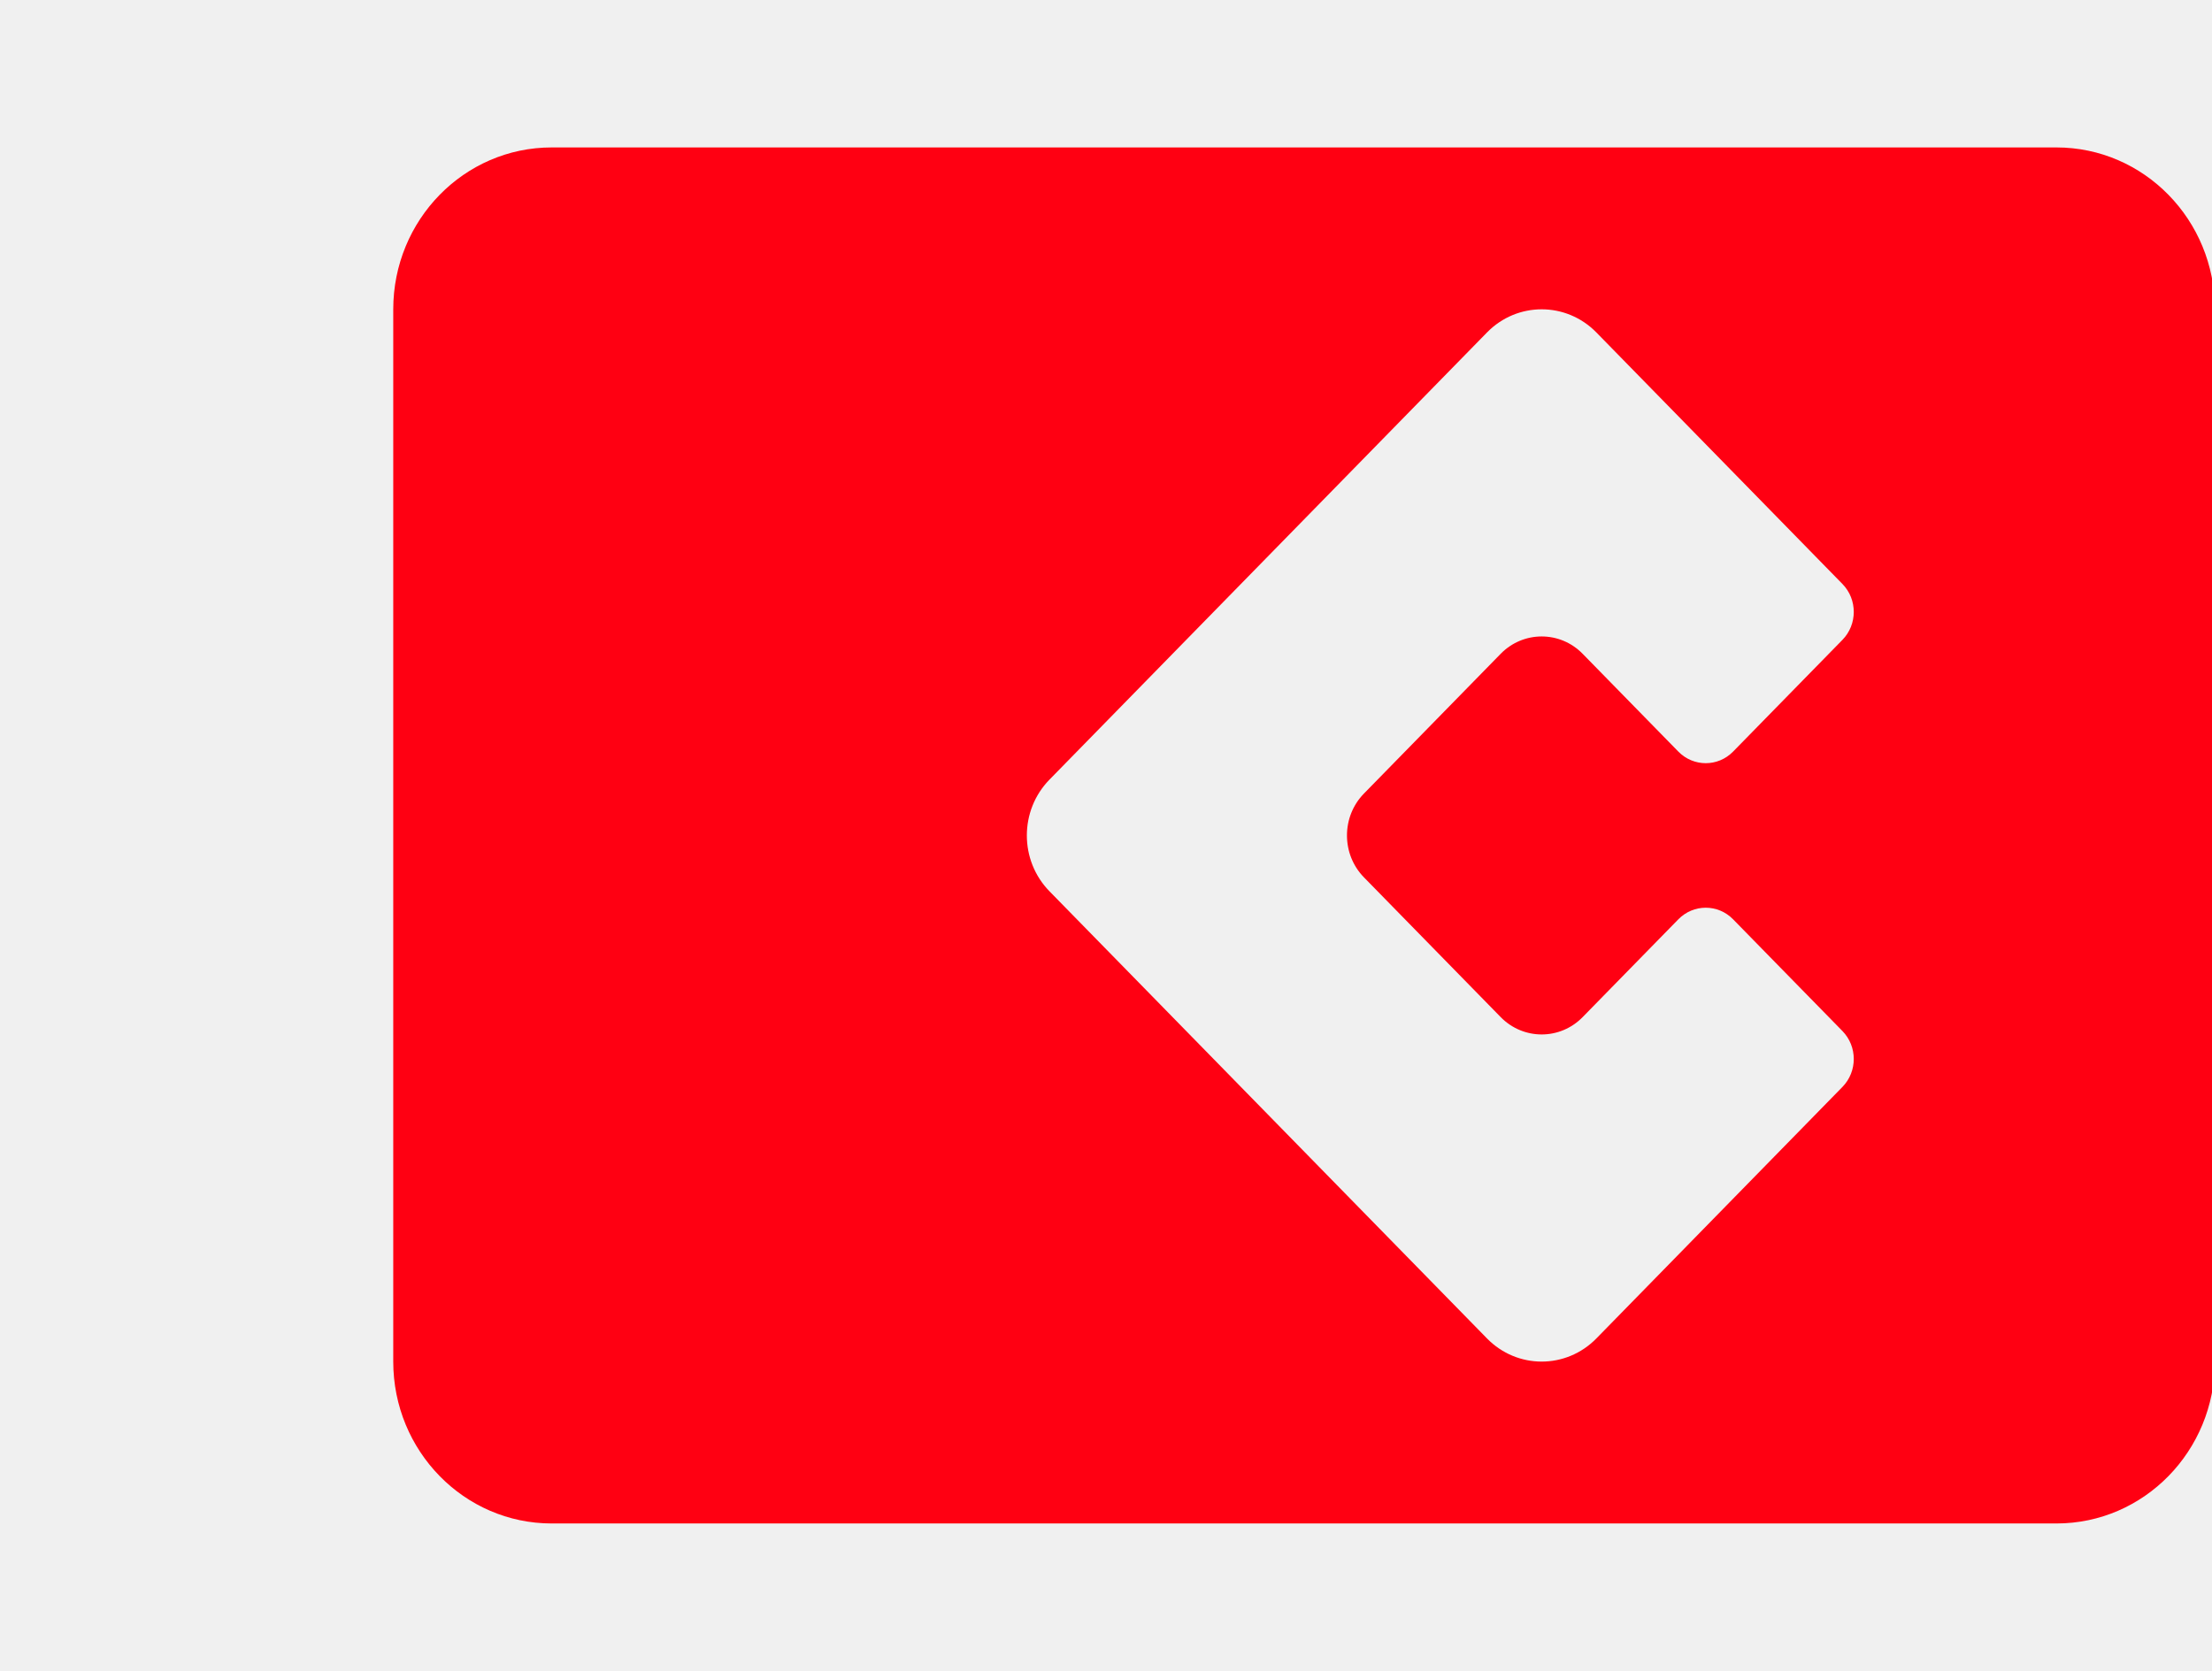
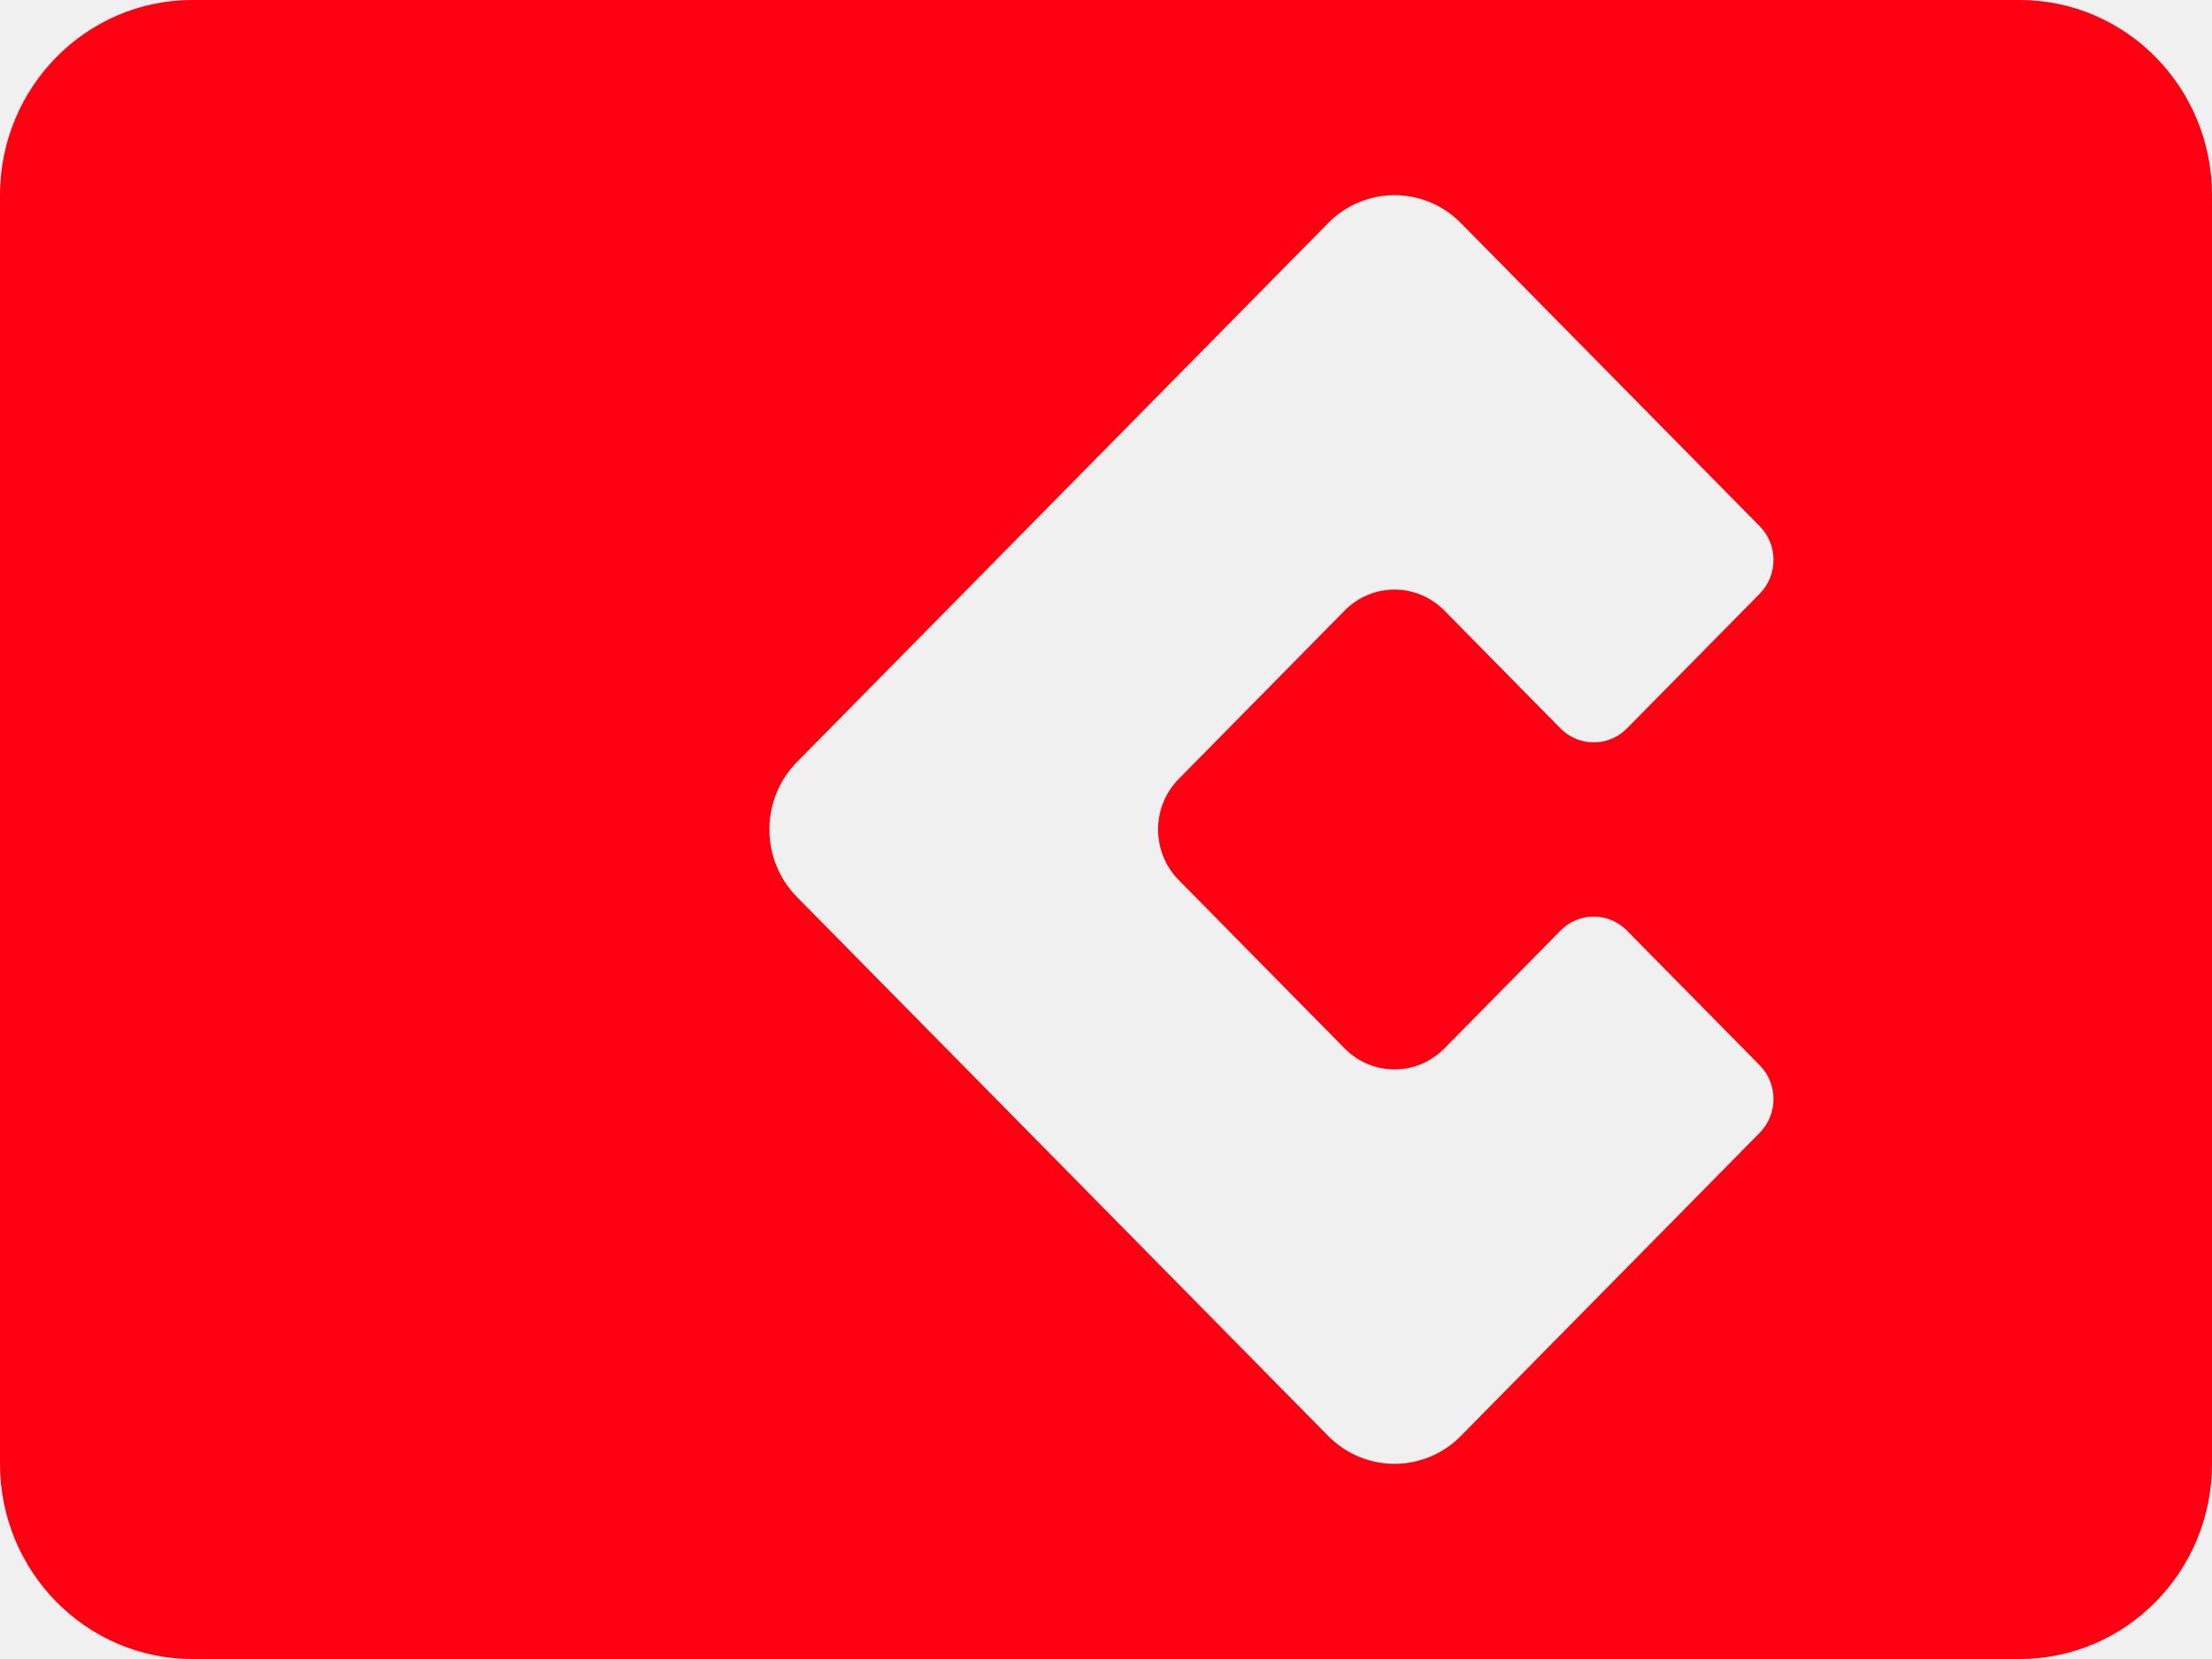
- <svg xmlns="http://www.w3.org/2000/svg" width="45" height="34" viewBox="0 0 45 34" fill="none">
-   <g clip-path="url(#clip0_18_227)">
-     <path fill-rule="evenodd" clip-rule="evenodd" d="M11.223 3C9.443 3 8 4.475 8 6.294V27.706C8 29.525 9.443 31 11.223 31H41.836C43.616 31 45.059 29.525 45.059 27.706V6.294C45.059 4.475 43.616 3 41.836 3H11.223ZM32.476 6.765C31.861 6.137 30.865 6.137 30.251 6.765L21.351 15.863C20.736 16.491 20.736 17.509 21.351 18.137L30.251 27.235C30.865 27.863 31.861 27.863 32.476 27.235L37.482 22.117C37.789 21.803 37.789 21.294 37.482 20.98L35.257 18.706C34.95 18.392 34.452 18.392 34.144 18.706L32.197 20.696C31.737 21.167 30.99 21.167 30.529 20.696L27.748 17.853C27.287 17.382 27.287 16.618 27.748 16.147L30.529 13.304C30.99 12.833 31.737 12.833 32.197 13.304L34.144 15.294C34.452 15.608 34.95 15.608 35.257 15.294L37.482 13.02C37.789 12.706 37.789 12.197 37.482 11.883L32.476 6.765Z" fill="#FF0012" />
-   </g>
-   <defs>
-     <clipPath id="clip0_18_227">
-       <rect width="45" height="34" fill="white" />
-     </clipPath>
-   </defs>
+ <svg xmlns="http://www.w3.org/2000/svg" width="36" height="27" viewBox="0 0 36 27" fill="none">
+   <path fill-rule="evenodd" clip-rule="evenodd" d="M3.13 0C1.402 0 0 1.422 0 3.176V23.823C0 25.578 1.402 27 3.13 27H32.87C34.599 27 36 25.578 36 23.823V3.176C36 1.422 34.599 0 32.87 0H3.13ZM23.776 3.631C23.18 3.025 22.212 3.025 21.615 3.631L12.969 12.403C12.373 13.009 12.373 13.991 12.969 14.597L21.615 23.369C22.212 23.975 23.18 23.975 23.776 23.369L28.64 18.435C28.938 18.132 28.938 17.641 28.64 17.338L26.478 15.145C26.18 14.842 25.696 14.842 25.397 15.145L23.506 17.064C23.058 17.518 22.333 17.518 21.885 17.064L19.183 14.322C18.736 13.868 18.736 13.132 19.183 12.678L21.885 9.936C22.333 9.482 23.058 9.482 23.506 9.936L25.397 11.855C25.696 12.158 26.18 12.158 26.478 11.855L28.64 9.662C28.938 9.359 28.938 8.868 28.64 8.565L23.776 3.631Z" fill="#FF0012" />
</svg>
